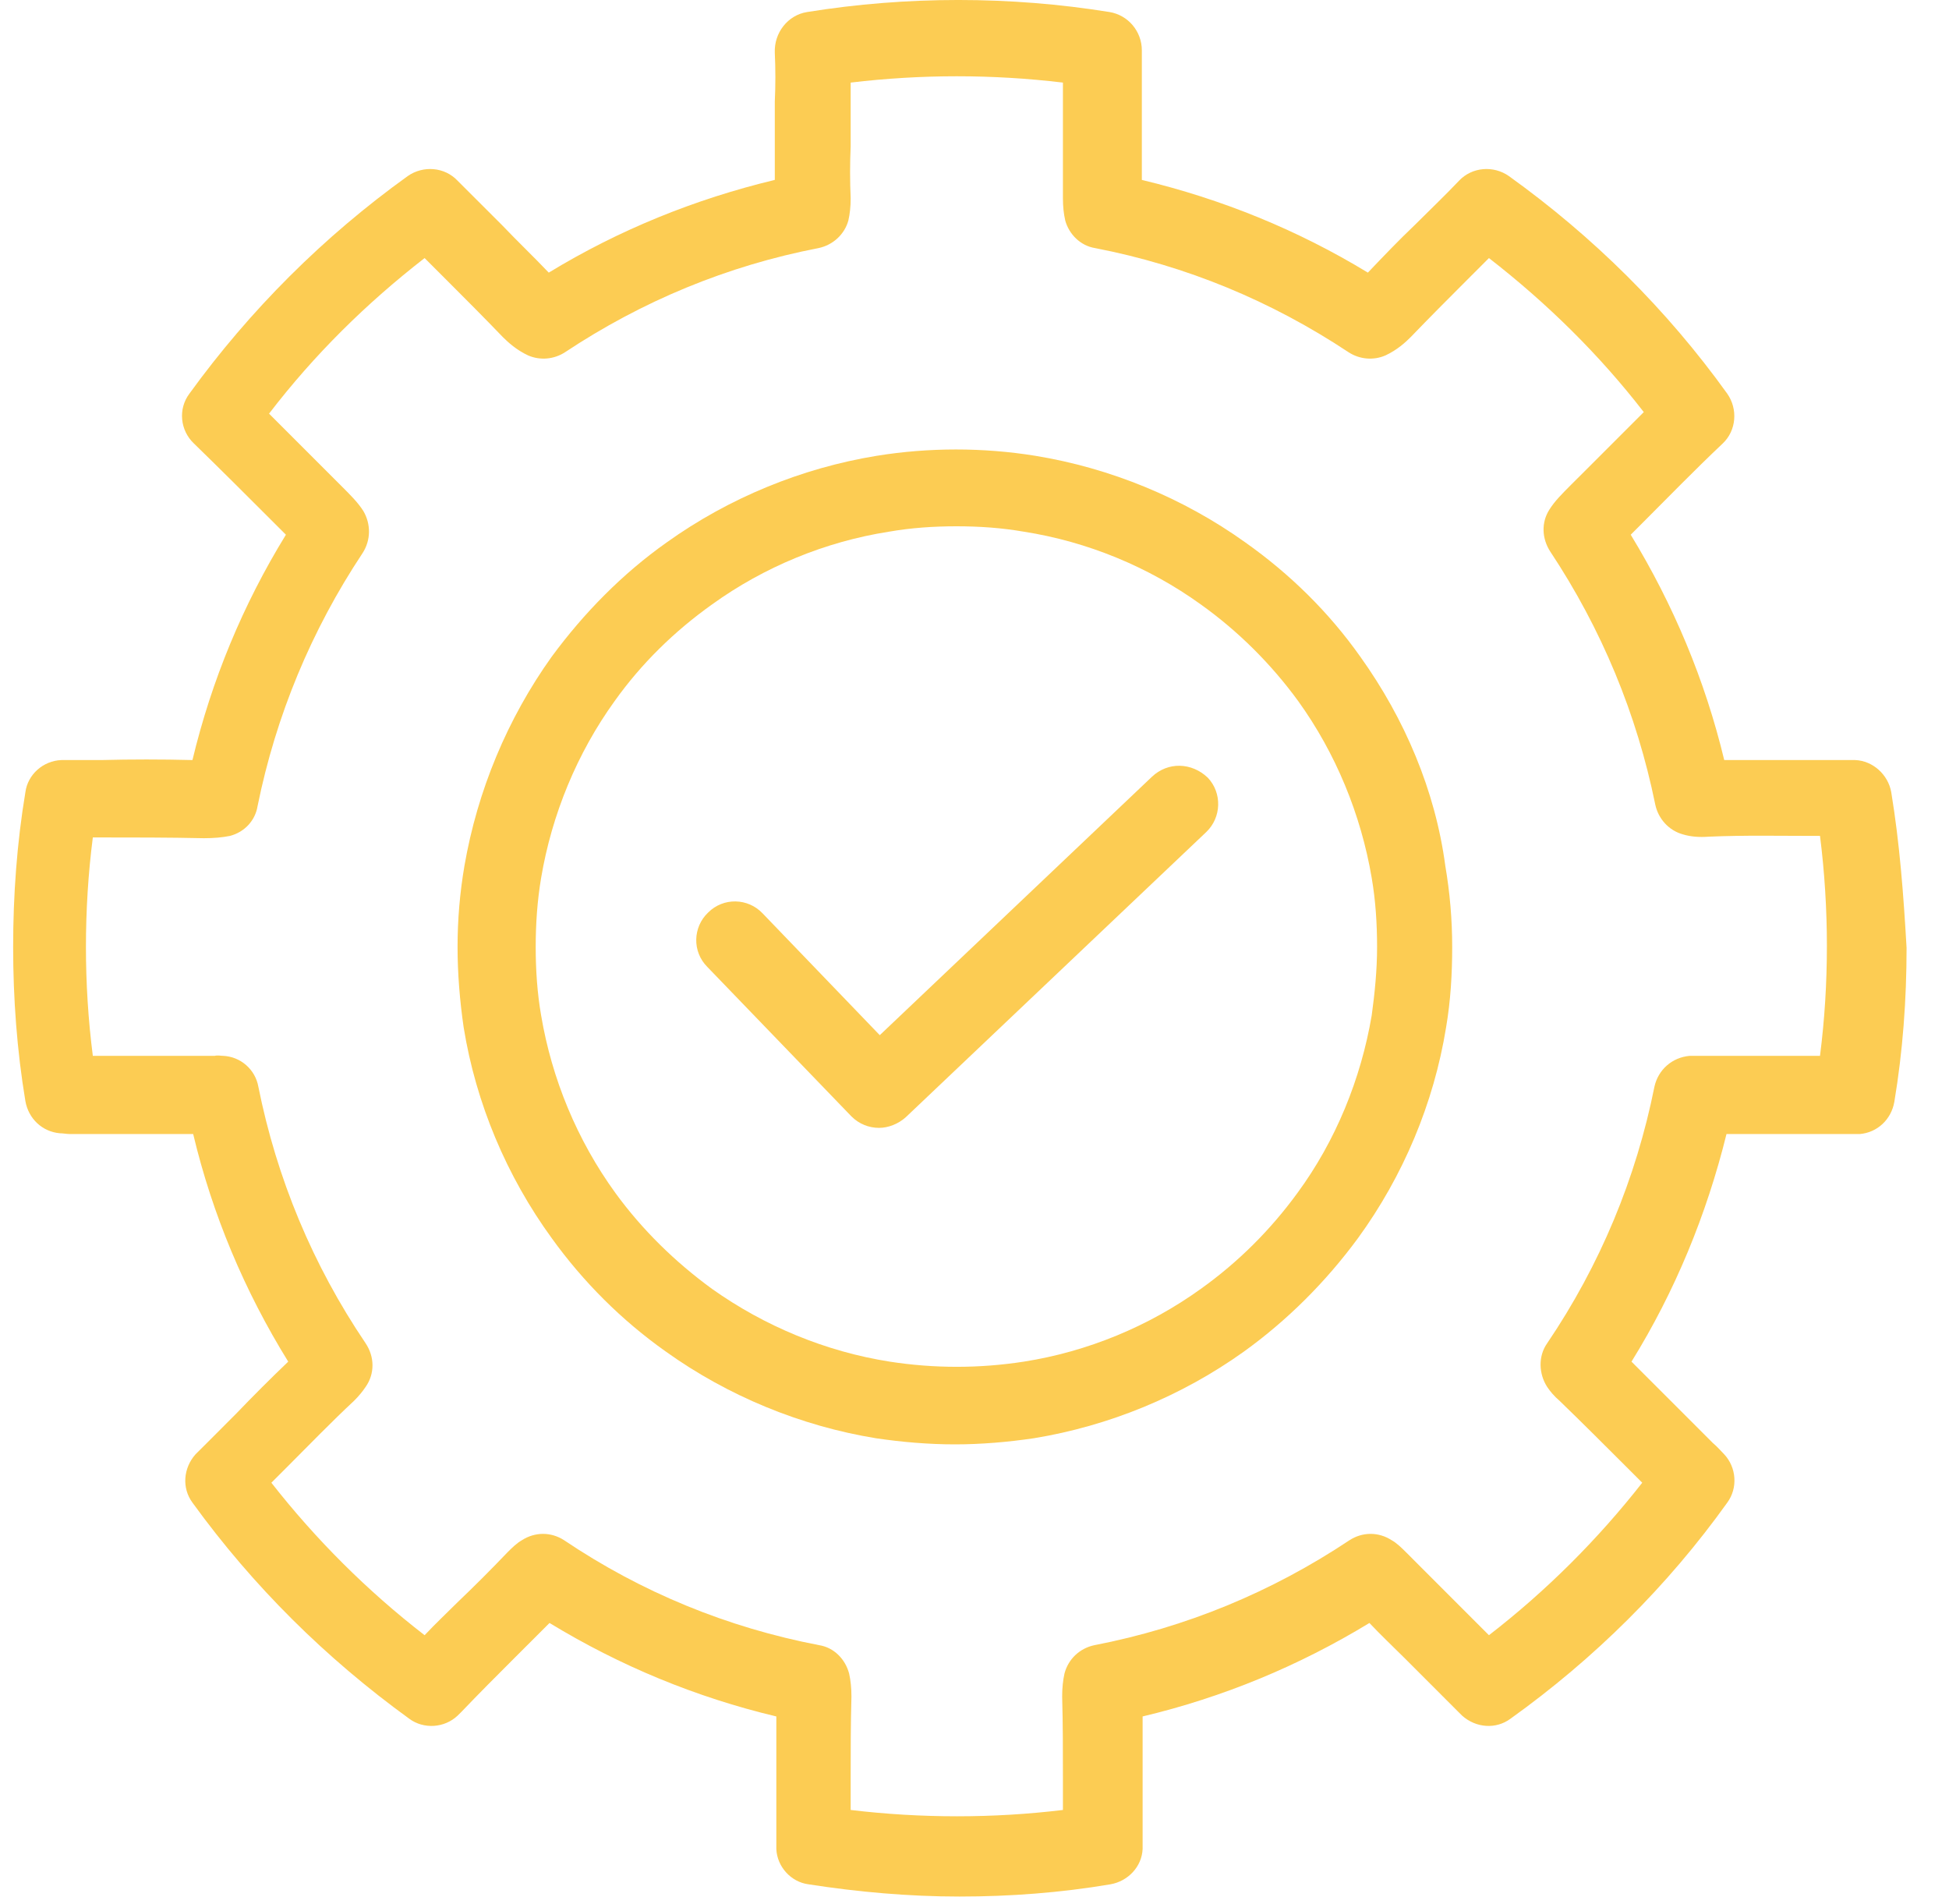
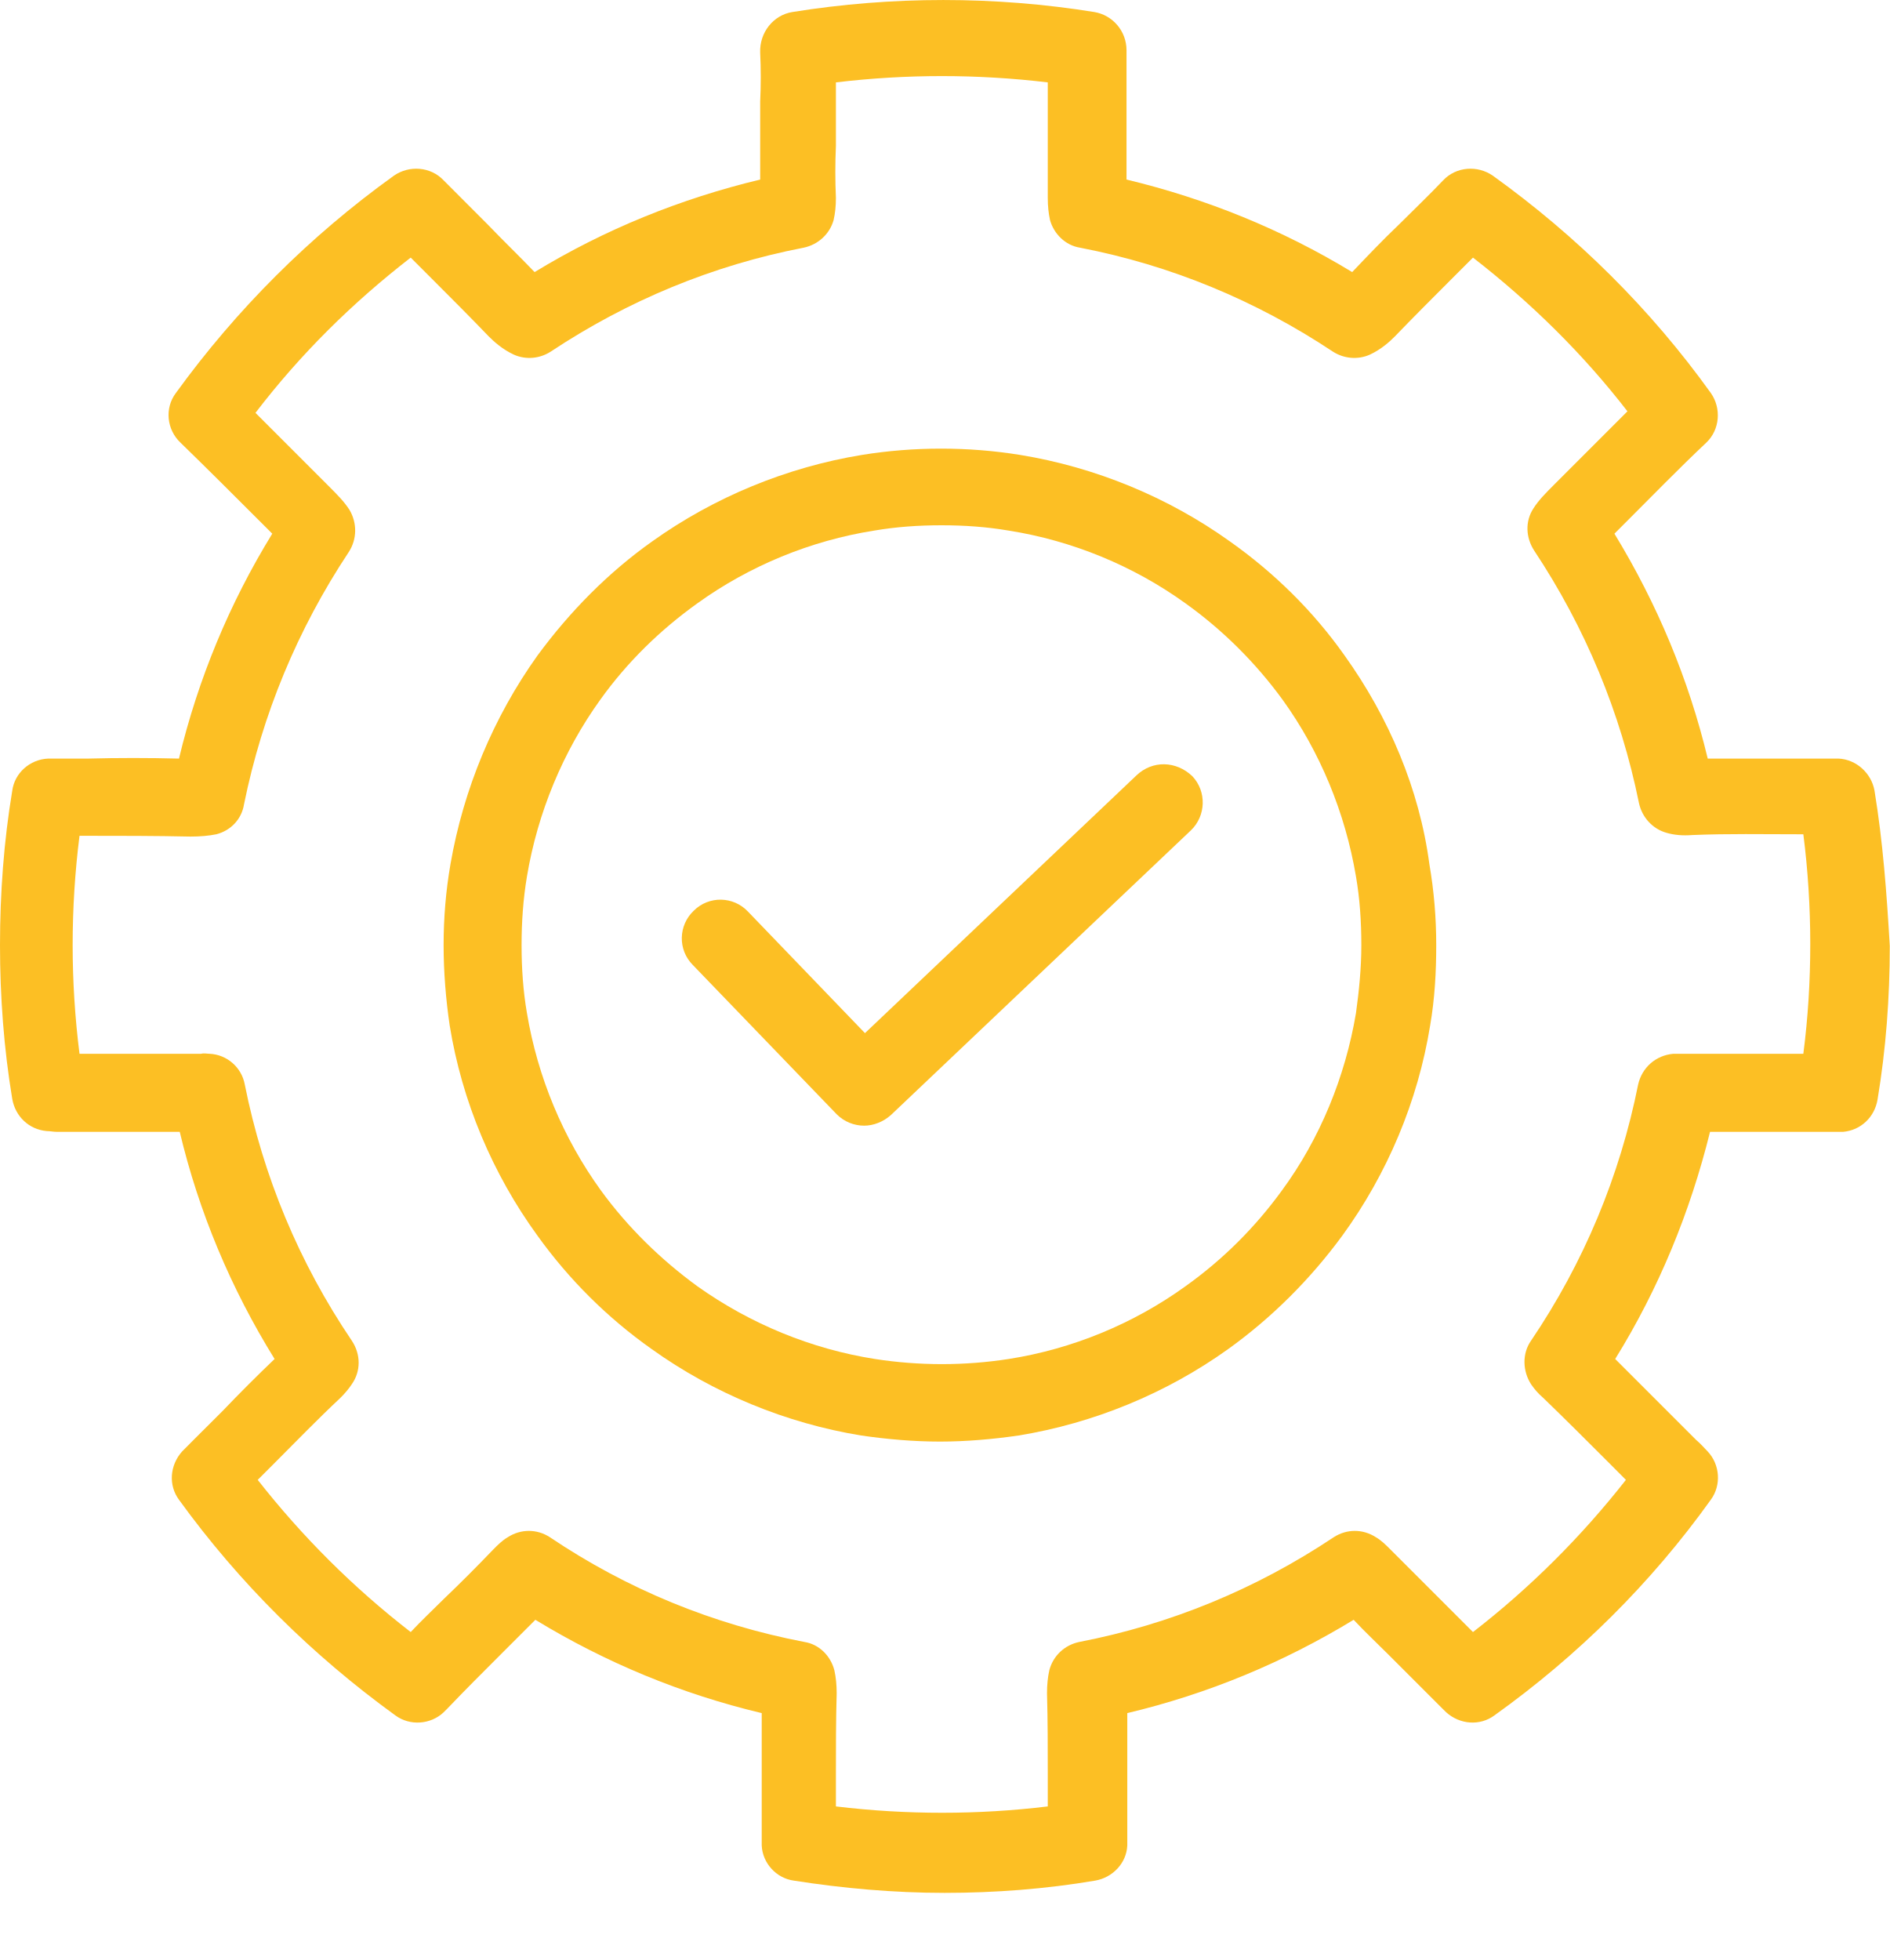
- <svg xmlns="http://www.w3.org/2000/svg" width="43" height="42" viewBox="0 0 43 42" fill="none">
-   <path d="M41.726 17.477C41.658 17.088 41.32 16.783 40.932 16.767C40.915 16.767 40.847 16.767 40.83 16.767H40.052C39.393 16.767 38.717 16.767 38.041 16.767C37.618 15.008 36.925 13.351 35.978 11.796L36.215 11.559C36.806 10.968 37.398 10.359 38.007 9.784C38.311 9.497 38.345 9.024 38.108 8.685C36.773 6.826 35.15 5.22 33.29 3.884C32.952 3.647 32.479 3.681 32.191 3.986C31.87 4.324 31.532 4.645 31.211 4.966C30.856 5.304 30.517 5.659 30.179 6.014C28.624 5.068 26.95 4.391 25.192 3.969C25.192 3.732 25.192 3.478 25.192 3.242V2.836C25.192 2.802 25.192 2.768 25.192 2.735V2.244C25.192 1.889 25.192 1.517 25.192 1.112C25.192 0.689 24.888 0.334 24.482 0.266C22.284 -0.089 20.002 -0.089 17.804 0.266C17.381 0.334 17.077 0.723 17.094 1.162C17.111 1.517 17.111 1.889 17.094 2.244V2.735C17.094 2.768 17.094 2.802 17.094 2.836V3.242C17.094 3.495 17.094 3.732 17.094 3.969C15.336 4.391 13.662 5.068 12.107 6.014C11.769 5.659 11.414 5.321 11.076 4.966C10.754 4.645 10.416 4.307 10.095 3.986C9.808 3.681 9.334 3.647 8.996 3.884C7.136 5.22 5.513 6.843 4.178 8.685C3.924 9.024 3.975 9.497 4.279 9.784C4.888 10.376 5.48 10.968 6.071 11.559L6.308 11.796C5.361 13.335 4.668 15.008 4.246 16.767C3.569 16.75 2.893 16.75 2.234 16.767H1.456C1.439 16.767 1.372 16.767 1.355 16.767C0.949 16.783 0.611 17.088 0.56 17.477C0.374 18.592 0.29 19.742 0.29 20.892C0.29 22.024 0.374 23.174 0.56 24.29C0.628 24.678 0.932 24.966 1.321 25C1.388 25 1.473 25.017 1.541 25.017C2.115 25.017 2.673 25.017 3.248 25.017C3.586 25.017 3.924 25.017 4.262 25.017C4.685 26.792 5.395 28.482 6.359 30.038C5.97 30.41 5.581 30.799 5.209 31.187L4.567 31.83C4.465 31.931 4.381 32.016 4.313 32.083C4.043 32.388 4.009 32.827 4.246 33.148C5.581 34.991 7.187 36.58 9.03 37.916C9.351 38.153 9.808 38.119 10.095 37.848C10.129 37.815 10.163 37.781 10.18 37.764C10.568 37.358 10.957 36.969 11.346 36.58C11.6 36.327 11.87 36.056 12.124 35.803C13.679 36.749 15.353 37.443 17.128 37.865C17.128 38.339 17.128 38.812 17.128 39.302C17.128 39.759 17.128 40.198 17.128 40.672C17.128 40.688 17.128 40.773 17.128 40.79C17.145 41.179 17.449 41.517 17.838 41.568C18.92 41.737 20.053 41.838 21.168 41.838C22.284 41.838 23.4 41.754 24.499 41.568C24.888 41.5 25.192 41.179 25.209 40.79C25.209 40.773 25.209 40.672 25.209 40.655C25.209 40.198 25.209 39.759 25.209 39.302C25.209 38.829 25.209 38.355 25.209 37.865C26.984 37.443 28.658 36.749 30.213 35.803C30.467 36.073 30.737 36.327 30.991 36.58C31.38 36.969 31.768 37.358 32.157 37.747C32.191 37.781 32.225 37.815 32.259 37.848C32.563 38.119 33.003 38.153 33.324 37.916C35.167 36.597 36.79 34.991 38.108 33.148C38.345 32.827 38.311 32.371 38.041 32.083C37.973 32.016 37.889 31.914 37.787 31.83L37.145 31.187C36.773 30.815 36.384 30.427 35.995 30.038C36.959 28.482 37.652 26.792 38.091 25.017C38.429 25.017 38.768 25.017 39.106 25.017C39.681 25.017 40.238 25.017 40.796 25.017C40.881 25.017 40.965 25.017 41.033 25.017C41.422 24.983 41.726 24.695 41.794 24.307C41.98 23.191 42.064 22.058 42.064 20.909C41.997 19.742 41.912 18.609 41.726 17.477ZM40.154 23.292C39.782 23.292 39.41 23.292 39.038 23.292C38.514 23.292 37.99 23.292 37.449 23.292C37.381 23.292 37.331 23.292 37.28 23.292C36.891 23.326 36.587 23.596 36.502 23.968C36.096 25.997 35.302 27.908 34.135 29.632C33.932 29.919 33.949 30.308 34.135 30.596C34.203 30.697 34.288 30.799 34.406 30.9C34.896 31.373 35.386 31.864 35.877 32.354L36.232 32.709C35.251 33.96 34.118 35.093 32.85 36.073C32.614 35.837 32.36 35.583 32.123 35.346C31.752 34.974 31.397 34.619 31.025 34.247C30.923 34.146 30.822 34.044 30.703 33.977C30.416 33.791 30.061 33.791 29.774 33.977C28.049 35.126 26.156 35.904 24.144 36.293C23.823 36.361 23.569 36.597 23.485 36.919C23.451 37.071 23.434 37.24 23.434 37.426C23.451 38.034 23.451 38.626 23.451 39.235C23.451 39.471 23.451 39.691 23.451 39.928C21.912 40.114 20.323 40.114 18.768 39.928C18.768 39.691 18.768 39.471 18.768 39.235C18.768 38.626 18.768 38.034 18.785 37.426C18.785 37.24 18.768 37.071 18.734 36.919C18.649 36.597 18.396 36.344 18.075 36.293C16.046 35.904 14.152 35.126 12.445 33.977C12.158 33.791 11.803 33.791 11.515 33.977C11.397 34.044 11.295 34.146 11.194 34.247C10.839 34.619 10.467 34.991 10.095 35.346C9.858 35.583 9.605 35.82 9.368 36.073C8.1 35.093 6.967 33.96 5.987 32.709L6.342 32.354C6.832 31.864 7.306 31.373 7.813 30.9C7.914 30.799 7.999 30.697 8.066 30.596C8.269 30.308 8.269 29.936 8.066 29.632C6.9 27.908 6.105 25.997 5.699 23.968C5.632 23.596 5.311 23.309 4.922 23.292C4.871 23.292 4.803 23.275 4.736 23.292C4.212 23.292 3.688 23.292 3.164 23.292C2.792 23.292 2.437 23.292 2.048 23.292C1.946 22.498 1.896 21.686 1.896 20.892C1.896 20.08 1.946 19.269 2.048 18.474H2.166C2.927 18.474 3.721 18.474 4.499 18.491C4.719 18.491 4.905 18.474 5.074 18.44C5.395 18.356 5.632 18.102 5.683 17.781C6.088 15.786 6.866 13.909 7.999 12.202C8.185 11.915 8.185 11.559 8.016 11.272C7.897 11.086 7.745 10.934 7.542 10.731L7.204 10.393C6.781 9.97 6.359 9.548 5.936 9.125C6.934 7.823 8.083 6.691 9.368 5.693C9.52 5.845 9.689 6.014 9.841 6.166C10.264 6.589 10.687 7.012 11.092 7.434C11.211 7.553 11.397 7.722 11.65 7.84C11.921 7.958 12.225 7.925 12.462 7.773C14.169 6.64 16.046 5.862 18.058 5.473C18.379 5.406 18.633 5.169 18.717 4.865C18.751 4.713 18.768 4.56 18.768 4.374C18.751 3.986 18.751 3.614 18.768 3.225V2.701C18.768 2.667 18.768 2.633 18.768 2.599V2.227C18.768 2.092 18.768 1.957 18.768 1.822C20.323 1.636 21.895 1.636 23.451 1.822C23.451 1.957 23.451 2.092 23.451 2.227V2.599C23.451 2.633 23.451 2.667 23.451 2.701V3.225C23.451 3.614 23.451 3.986 23.451 4.374C23.451 4.56 23.468 4.713 23.502 4.865C23.586 5.169 23.84 5.423 24.161 5.473C26.173 5.862 28.049 6.64 29.757 7.773C29.993 7.925 30.298 7.958 30.568 7.84C30.822 7.722 31.008 7.553 31.126 7.434C31.532 7.012 31.954 6.589 32.377 6.166C32.529 6.014 32.698 5.845 32.85 5.693C34.135 6.691 35.285 7.823 36.266 9.091C35.843 9.514 35.42 9.937 34.998 10.359L34.659 10.697C34.457 10.9 34.304 11.052 34.186 11.238C34 11.526 34.017 11.881 34.203 12.168C35.336 13.876 36.113 15.752 36.519 17.747C36.587 18.068 36.823 18.322 37.128 18.406C37.297 18.457 37.483 18.474 37.703 18.457C38.48 18.423 39.275 18.44 40.035 18.44H40.154C40.255 19.235 40.306 20.063 40.306 20.858C40.306 21.703 40.255 22.498 40.154 23.292Z" fill="#FCCC53" />
-   <path d="M30.01 14.484C29.317 13.504 28.455 12.658 27.474 11.965C26.105 10.985 24.499 10.325 22.842 10.055C21.692 9.869 20.492 9.869 19.343 10.055C17.686 10.325 16.08 10.985 14.71 11.965C13.73 12.658 12.884 13.521 12.174 14.484C11.194 15.854 10.534 17.443 10.247 19.099C10.146 19.691 10.095 20.283 10.095 20.892C10.095 21.483 10.146 22.092 10.23 22.667C10.501 24.34 11.177 25.946 12.174 27.316C12.868 28.279 13.713 29.125 14.693 29.818C16.063 30.798 17.669 31.458 19.326 31.728C19.9 31.813 20.492 31.863 21.067 31.863C21.642 31.863 22.233 31.813 22.808 31.728C24.465 31.458 26.071 30.798 27.441 29.818C28.404 29.125 29.25 28.279 29.959 27.316C30.957 25.946 31.633 24.34 31.904 22.667C32.005 22.075 32.039 21.483 32.039 20.892C32.039 20.283 31.988 19.691 31.887 19.099C31.667 17.443 30.991 15.854 30.01 14.484ZM30.264 22.396C30.027 23.799 29.469 25.169 28.624 26.318C28.032 27.13 27.322 27.84 26.494 28.432C25.344 29.26 23.992 29.818 22.588 30.038C21.608 30.19 20.61 30.19 19.63 30.038C18.227 29.818 16.874 29.26 15.708 28.432C14.896 27.84 14.169 27.13 13.578 26.318C12.732 25.152 12.174 23.799 11.938 22.396C11.853 21.906 11.819 21.399 11.819 20.892C11.819 20.384 11.853 19.877 11.938 19.37C12.174 17.967 12.732 16.614 13.561 15.465C14.152 14.636 14.879 13.926 15.708 13.335C16.857 12.506 18.21 11.948 19.613 11.729C20.103 11.644 20.594 11.61 21.101 11.61C21.608 11.61 22.098 11.644 22.588 11.729C23.992 11.948 25.344 12.506 26.494 13.335C27.322 13.926 28.049 14.653 28.641 15.465C29.469 16.614 30.027 17.967 30.264 19.37C30.348 19.86 30.382 20.367 30.382 20.892C30.382 21.399 30.331 21.906 30.264 22.396Z" fill="#FCCC53" />
-   <path d="M25.412 17.138L19.41 22.836L16.824 20.148C16.502 19.809 15.961 19.793 15.623 20.131C15.285 20.452 15.268 20.993 15.606 21.331L18.785 24.628C18.954 24.797 19.174 24.881 19.393 24.881C19.596 24.881 19.816 24.797 19.985 24.645L26.612 18.356C26.95 18.034 26.967 17.493 26.646 17.155C26.291 16.817 25.767 16.8 25.412 17.138Z" fill="#FCCC53" />
+ <svg xmlns="http://www.w3.org/2000/svg" width="27" height="28" viewBox="0 0 27 28" fill="none">
+   <path d="M26.782 11.296C26.738 11.044 26.519 10.848 26.268 10.837C26.257 10.837 26.213 10.837 26.202 10.837H25.7C25.274 10.837 24.837 10.837 24.399 10.837C24.126 9.7 23.678 8.629 23.066 7.624L23.219 7.471C23.602 7.089 23.984 6.695 24.378 6.324C24.574 6.138 24.596 5.832 24.443 5.614C23.58 4.412 22.531 3.374 21.329 2.51C21.11 2.358 20.805 2.379 20.619 2.576C20.411 2.795 20.193 3.002 19.985 3.21C19.756 3.428 19.537 3.658 19.319 3.887C18.313 3.275 17.232 2.838 16.095 2.565C16.095 2.412 16.095 2.248 16.095 2.095V1.833C16.095 1.811 16.095 1.789 16.095 1.767V1.451C16.095 1.221 16.095 0.981 16.095 0.718C16.095 0.445 15.898 0.216 15.636 0.172C14.216 -0.057 12.741 -0.057 11.32 0.172C11.047 0.216 10.85 0.467 10.861 0.751C10.872 0.981 10.872 1.221 10.861 1.451V1.767C10.861 1.789 10.861 1.811 10.861 1.833V2.095C10.861 2.259 10.861 2.412 10.861 2.565C9.725 2.838 8.643 3.275 7.638 3.887C7.419 3.658 7.19 3.439 6.971 3.21C6.764 3.002 6.545 2.784 6.338 2.576C6.152 2.379 5.846 2.358 5.627 2.51C4.425 3.374 3.376 4.423 2.513 5.614C2.349 5.832 2.382 6.138 2.579 6.324C2.972 6.706 3.355 7.089 3.737 7.471L3.89 7.624C3.278 8.619 2.83 9.7 2.557 10.837C2.12 10.826 1.683 10.826 1.257 10.837H0.754C0.743 10.837 0.699 10.837 0.688 10.837C0.426 10.848 0.208 11.044 0.175 11.296C0.055 12.017 0 12.76 0 13.503C0 14.235 0.055 14.978 0.175 15.699C0.219 15.95 0.415 16.136 0.667 16.158C0.71 16.158 0.765 16.169 0.809 16.169C1.18 16.169 1.541 16.169 1.912 16.169C2.131 16.169 2.349 16.169 2.568 16.169C2.841 17.316 3.3 18.409 3.923 19.414C3.671 19.655 3.42 19.906 3.18 20.157L2.764 20.572C2.699 20.638 2.644 20.693 2.601 20.736C2.426 20.933 2.404 21.217 2.557 21.425C3.42 22.616 4.458 23.643 5.649 24.506C5.857 24.659 6.152 24.637 6.338 24.462C6.359 24.441 6.381 24.419 6.392 24.408C6.643 24.145 6.895 23.894 7.146 23.643C7.31 23.479 7.485 23.304 7.649 23.14C8.654 23.752 9.736 24.2 10.883 24.473C10.883 24.779 10.883 25.085 10.883 25.402C10.883 25.697 10.883 25.981 10.883 26.287C10.883 26.298 10.883 26.353 10.883 26.364C10.894 26.615 11.091 26.833 11.342 26.866C12.041 26.976 12.773 27.041 13.495 27.041C14.216 27.041 14.937 26.986 15.647 26.866C15.898 26.823 16.095 26.615 16.106 26.364C16.106 26.353 16.106 26.287 16.106 26.276C16.106 25.981 16.106 25.697 16.106 25.402C16.106 25.096 16.106 24.79 16.106 24.473C17.253 24.2 18.335 23.752 19.34 23.14C19.504 23.315 19.679 23.479 19.843 23.643C20.094 23.894 20.346 24.145 20.597 24.397C20.619 24.419 20.641 24.441 20.663 24.462C20.859 24.637 21.143 24.659 21.351 24.506C22.542 23.654 23.591 22.616 24.443 21.425C24.596 21.217 24.574 20.922 24.399 20.736C24.356 20.693 24.301 20.627 24.235 20.572L23.82 20.157C23.58 19.917 23.329 19.666 23.077 19.414C23.7 18.409 24.148 17.316 24.432 16.169C24.651 16.169 24.869 16.169 25.088 16.169C25.459 16.169 25.82 16.169 26.18 16.169C26.235 16.169 26.29 16.169 26.334 16.169C26.585 16.147 26.782 15.961 26.825 15.71C26.945 14.989 27 14.257 27 13.514C26.956 12.76 26.902 12.028 26.782 11.296ZM25.765 15.054C25.525 15.054 25.285 15.054 25.044 15.054C24.705 15.054 24.367 15.054 24.017 15.054C23.973 15.054 23.941 15.054 23.908 15.054C23.656 15.076 23.46 15.251 23.405 15.492C23.143 16.803 22.629 18.037 21.875 19.152C21.744 19.338 21.755 19.589 21.875 19.775C21.919 19.84 21.974 19.906 22.05 19.971C22.367 20.277 22.684 20.594 23.001 20.911L23.23 21.141C22.596 21.949 21.864 22.681 21.045 23.315C20.892 23.162 20.728 22.998 20.575 22.845C20.335 22.605 20.105 22.375 19.865 22.135C19.799 22.069 19.734 22.004 19.657 21.96C19.471 21.84 19.242 21.84 19.056 21.96C17.942 22.703 16.718 23.206 15.418 23.457C15.21 23.501 15.046 23.654 14.992 23.861C14.97 23.96 14.959 24.069 14.959 24.189C14.97 24.582 14.97 24.965 14.97 25.358C14.97 25.511 14.97 25.653 14.97 25.806C13.975 25.927 12.948 25.927 11.943 25.806C11.943 25.653 11.943 25.511 11.943 25.358C11.943 24.965 11.943 24.582 11.954 24.189C11.954 24.069 11.943 23.96 11.921 23.861C11.867 23.654 11.703 23.49 11.495 23.457C10.184 23.206 8.96 22.703 7.856 21.96C7.671 21.84 7.441 21.84 7.255 21.96C7.179 22.004 7.113 22.069 7.048 22.135C6.818 22.375 6.578 22.616 6.338 22.845C6.185 22.998 6.021 23.151 5.868 23.315C5.048 22.681 4.316 21.949 3.682 21.141L3.912 20.911C4.229 20.594 4.535 20.277 4.862 19.971C4.928 19.906 4.983 19.84 5.026 19.775C5.157 19.589 5.157 19.349 5.026 19.152C4.272 18.037 3.759 16.803 3.497 15.492C3.453 15.251 3.245 15.065 2.994 15.054C2.961 15.054 2.917 15.043 2.874 15.054C2.535 15.054 2.196 15.054 1.858 15.054C1.617 15.054 1.388 15.054 1.136 15.054C1.071 14.541 1.038 14.016 1.038 13.503C1.038 12.978 1.071 12.454 1.136 11.94H1.213C1.705 11.94 2.218 11.94 2.721 11.951C2.863 11.951 2.983 11.94 3.092 11.918C3.3 11.864 3.453 11.7 3.486 11.492C3.748 10.203 4.251 8.99 4.983 7.886C5.103 7.701 5.103 7.471 4.994 7.285C4.917 7.165 4.819 7.067 4.688 6.936L4.469 6.717C4.196 6.444 3.923 6.171 3.65 5.898C4.294 5.056 5.037 4.324 5.868 3.68C5.966 3.778 6.075 3.887 6.174 3.986C6.447 4.259 6.72 4.532 6.982 4.805C7.059 4.882 7.179 4.991 7.343 5.067C7.518 5.144 7.714 5.122 7.867 5.024C8.971 4.292 10.184 3.789 11.484 3.538C11.692 3.494 11.855 3.341 11.91 3.144C11.932 3.046 11.943 2.948 11.943 2.827C11.932 2.576 11.932 2.336 11.943 2.084V1.746C11.943 1.724 11.943 1.702 11.943 1.68V1.44C11.943 1.352 11.943 1.265 11.943 1.177C12.948 1.057 13.964 1.057 14.97 1.177C14.97 1.265 14.97 1.352 14.97 1.44V1.68C14.97 1.702 14.97 1.724 14.97 1.746V2.084C14.97 2.336 14.97 2.576 14.97 2.827C14.97 2.948 14.981 3.046 15.002 3.144C15.057 3.341 15.221 3.505 15.429 3.538C16.729 3.789 17.942 4.292 19.045 5.024C19.198 5.122 19.395 5.144 19.57 5.067C19.734 4.991 19.854 4.882 19.93 4.805C20.193 4.532 20.466 4.259 20.739 3.986C20.837 3.887 20.947 3.778 21.045 3.68C21.875 4.324 22.618 5.056 23.252 5.876C22.979 6.149 22.706 6.422 22.433 6.695L22.214 6.914C22.083 7.045 21.985 7.143 21.908 7.264C21.788 7.449 21.799 7.679 21.919 7.865C22.651 8.968 23.154 10.181 23.416 11.47C23.46 11.678 23.613 11.842 23.809 11.897C23.919 11.929 24.039 11.94 24.181 11.929C24.683 11.908 25.197 11.918 25.689 11.918H25.765C25.831 12.432 25.864 12.967 25.864 13.481C25.864 14.027 25.831 14.541 25.765 15.054Z" fill="#FCBF24" />
+   <path d="M19.209 9.362C18.761 8.728 18.204 8.181 17.57 7.733C16.685 7.1 15.647 6.674 14.576 6.499C13.833 6.379 13.057 6.379 12.314 6.499C11.244 6.674 10.206 7.1 9.32 7.733C8.687 8.181 8.14 8.739 7.681 9.362C7.048 10.247 6.622 11.274 6.436 12.345C6.37 12.727 6.338 13.109 6.338 13.503C6.338 13.885 6.37 14.279 6.425 14.65C6.6 15.732 7.037 16.77 7.681 17.655C8.129 18.278 8.676 18.824 9.31 19.272C10.195 19.906 11.233 20.332 12.303 20.507C12.675 20.561 13.057 20.594 13.429 20.594C13.8 20.594 14.183 20.561 14.554 20.507C15.625 20.332 16.663 19.906 17.548 19.272C18.171 18.824 18.718 18.278 19.176 17.655C19.821 16.77 20.258 15.732 20.433 14.65C20.499 14.268 20.52 13.885 20.52 13.503C20.52 13.109 20.488 12.727 20.422 12.345C20.28 11.274 19.843 10.247 19.209 9.362ZM19.373 14.475C19.22 15.382 18.86 16.267 18.313 17.01C17.931 17.535 17.472 17.994 16.936 18.376C16.193 18.912 15.319 19.272 14.412 19.414C13.779 19.512 13.134 19.512 12.5 19.414C11.593 19.272 10.719 18.912 9.965 18.376C9.441 17.994 8.971 17.535 8.588 17.01C8.042 16.256 7.681 15.382 7.529 14.475C7.474 14.158 7.452 13.831 7.452 13.503C7.452 13.175 7.474 12.847 7.529 12.519C7.681 11.612 8.042 10.738 8.577 9.995C8.96 9.46 9.43 9.001 9.965 8.618C10.708 8.083 11.582 7.723 12.489 7.58C12.806 7.526 13.123 7.504 13.451 7.504C13.779 7.504 14.095 7.526 14.412 7.58C15.319 7.723 16.193 8.083 16.936 8.618C17.472 9.001 17.942 9.471 18.324 9.995C18.86 10.738 19.22 11.612 19.373 12.519C19.428 12.836 19.45 13.164 19.45 13.503C19.45 13.831 19.417 14.158 19.373 14.475Z" fill="#FCBF24" />
+   <path d="M16.237 11.077L12.358 14.759L10.686 13.022C10.479 12.803 10.129 12.793 9.911 13.011C9.692 13.219 9.681 13.568 9.9 13.787L11.954 15.918C12.063 16.027 12.205 16.081 12.347 16.081C12.478 16.081 12.62 16.027 12.73 15.928L17.013 11.864C17.232 11.656 17.242 11.306 17.035 11.088C16.805 10.869 16.467 10.858 16.237 11.077Z" fill="#FCBF24" />
</svg>
